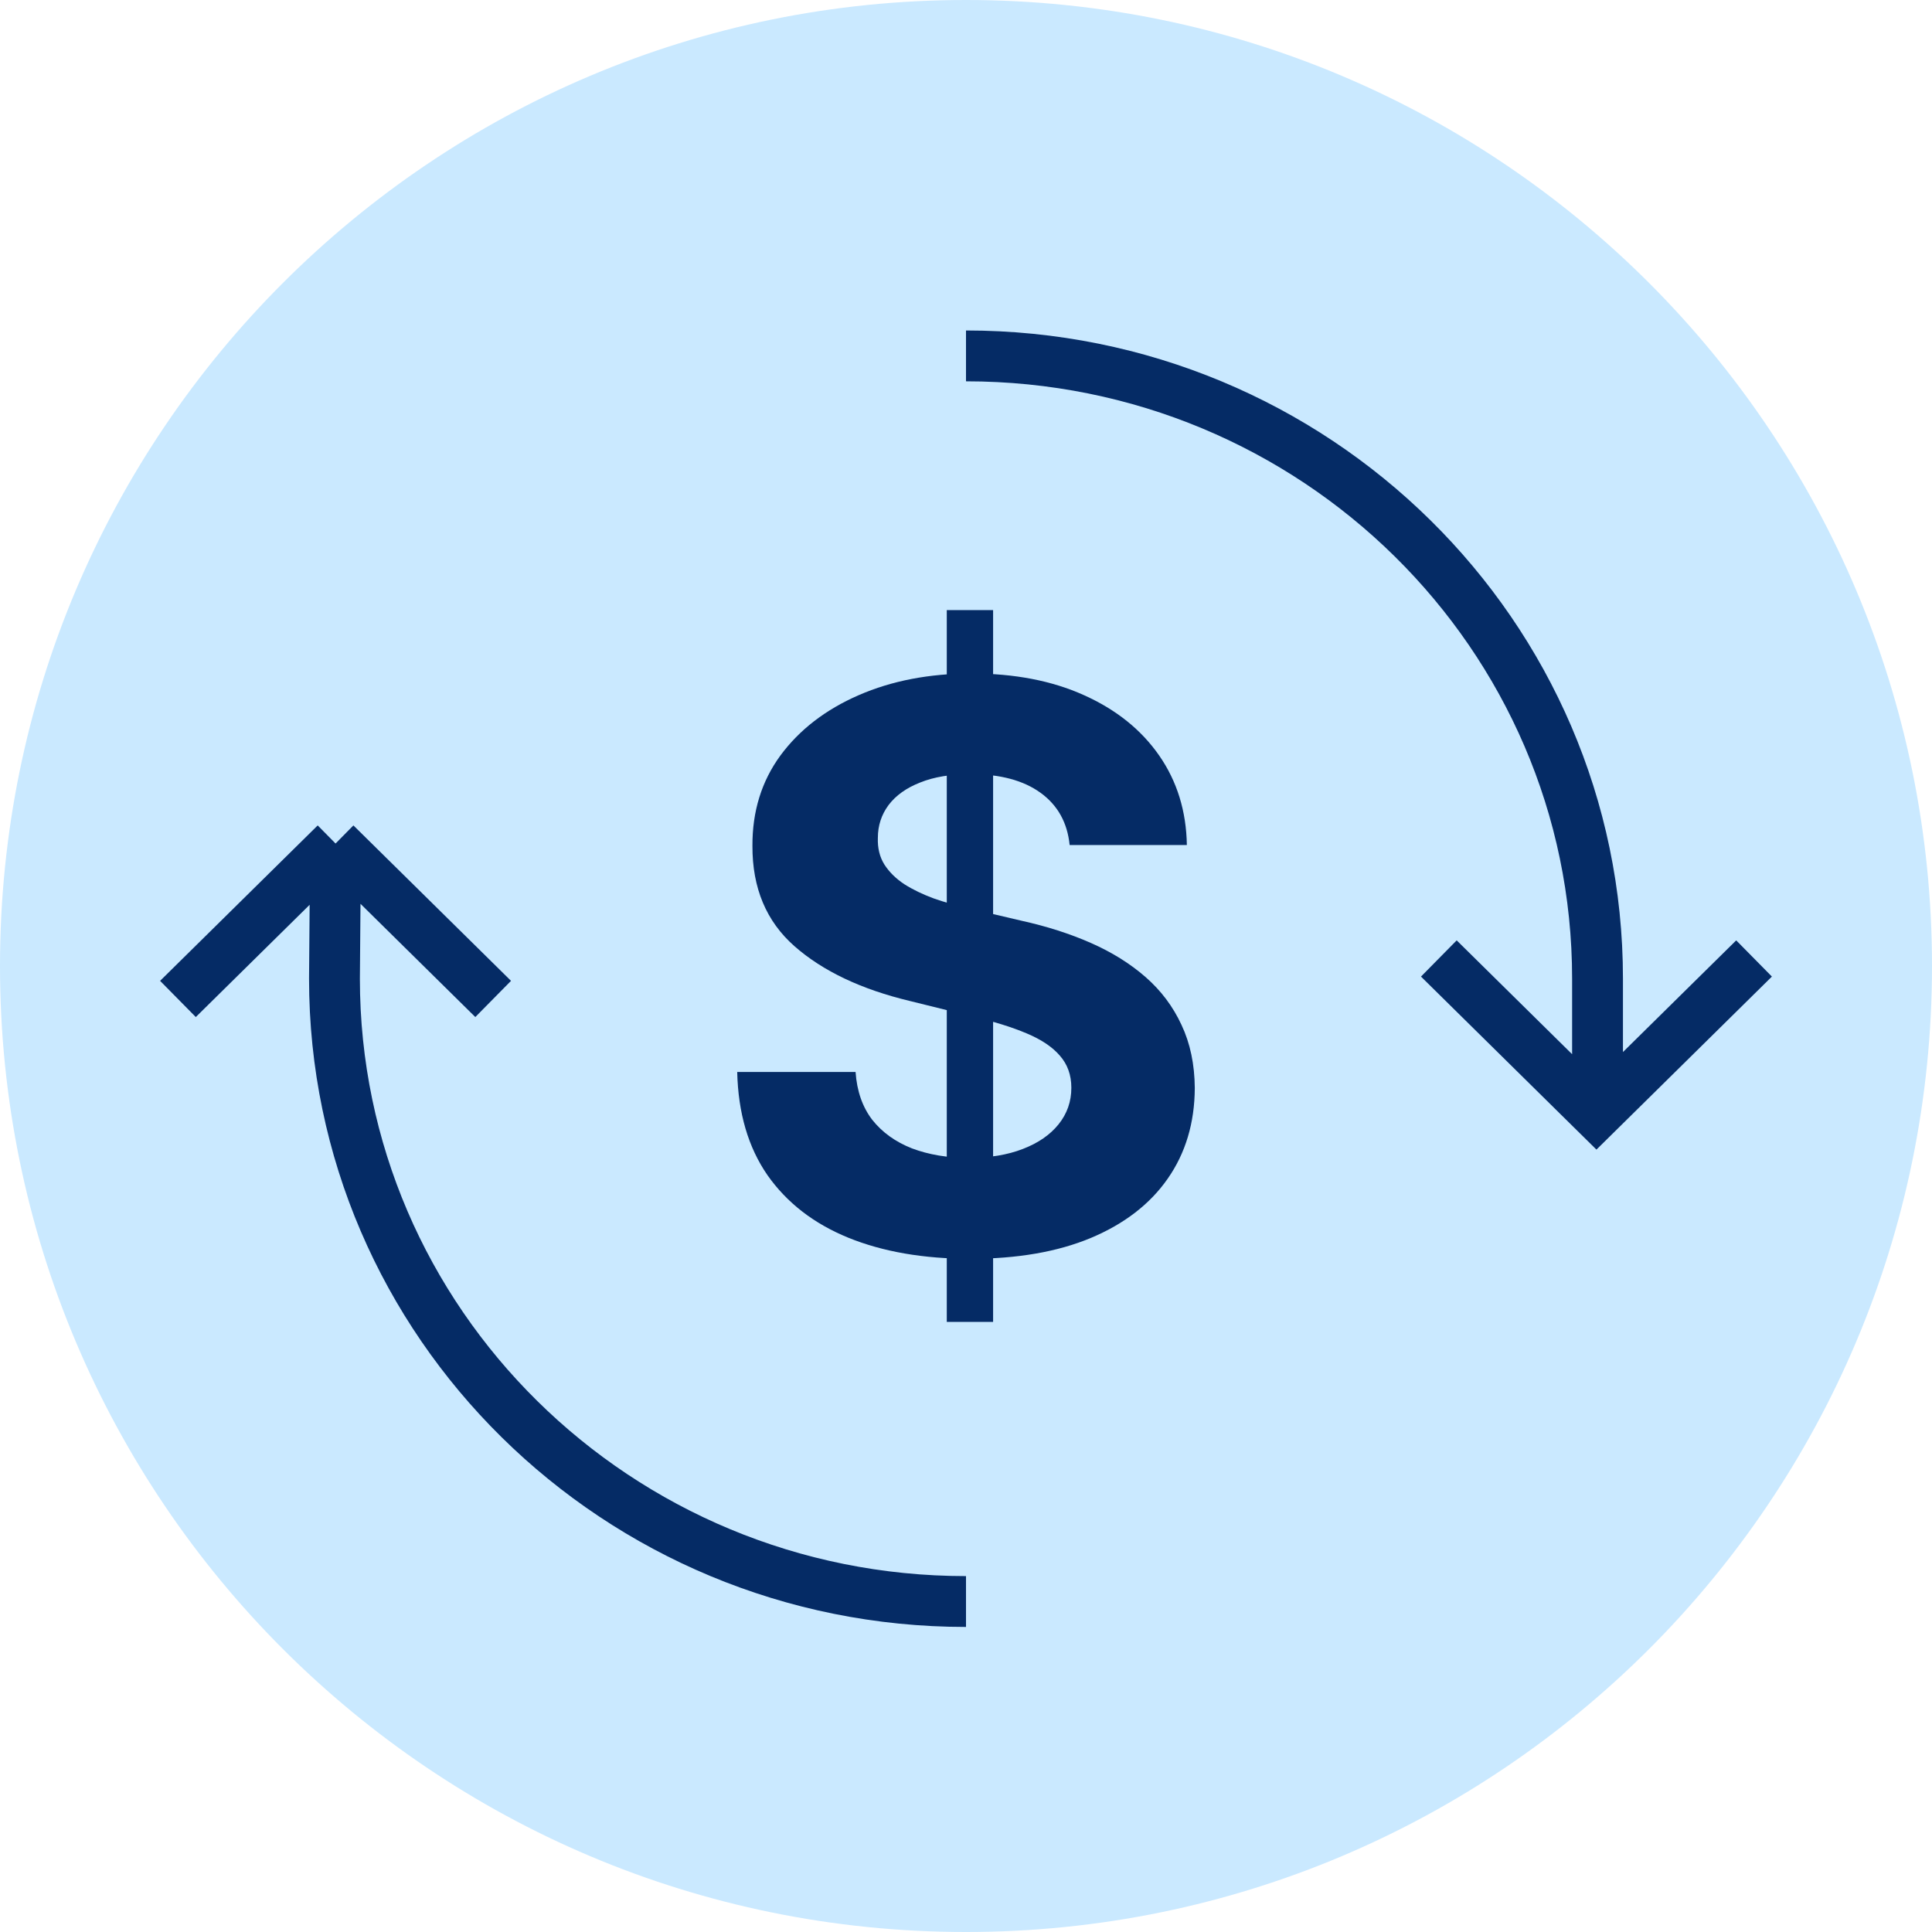
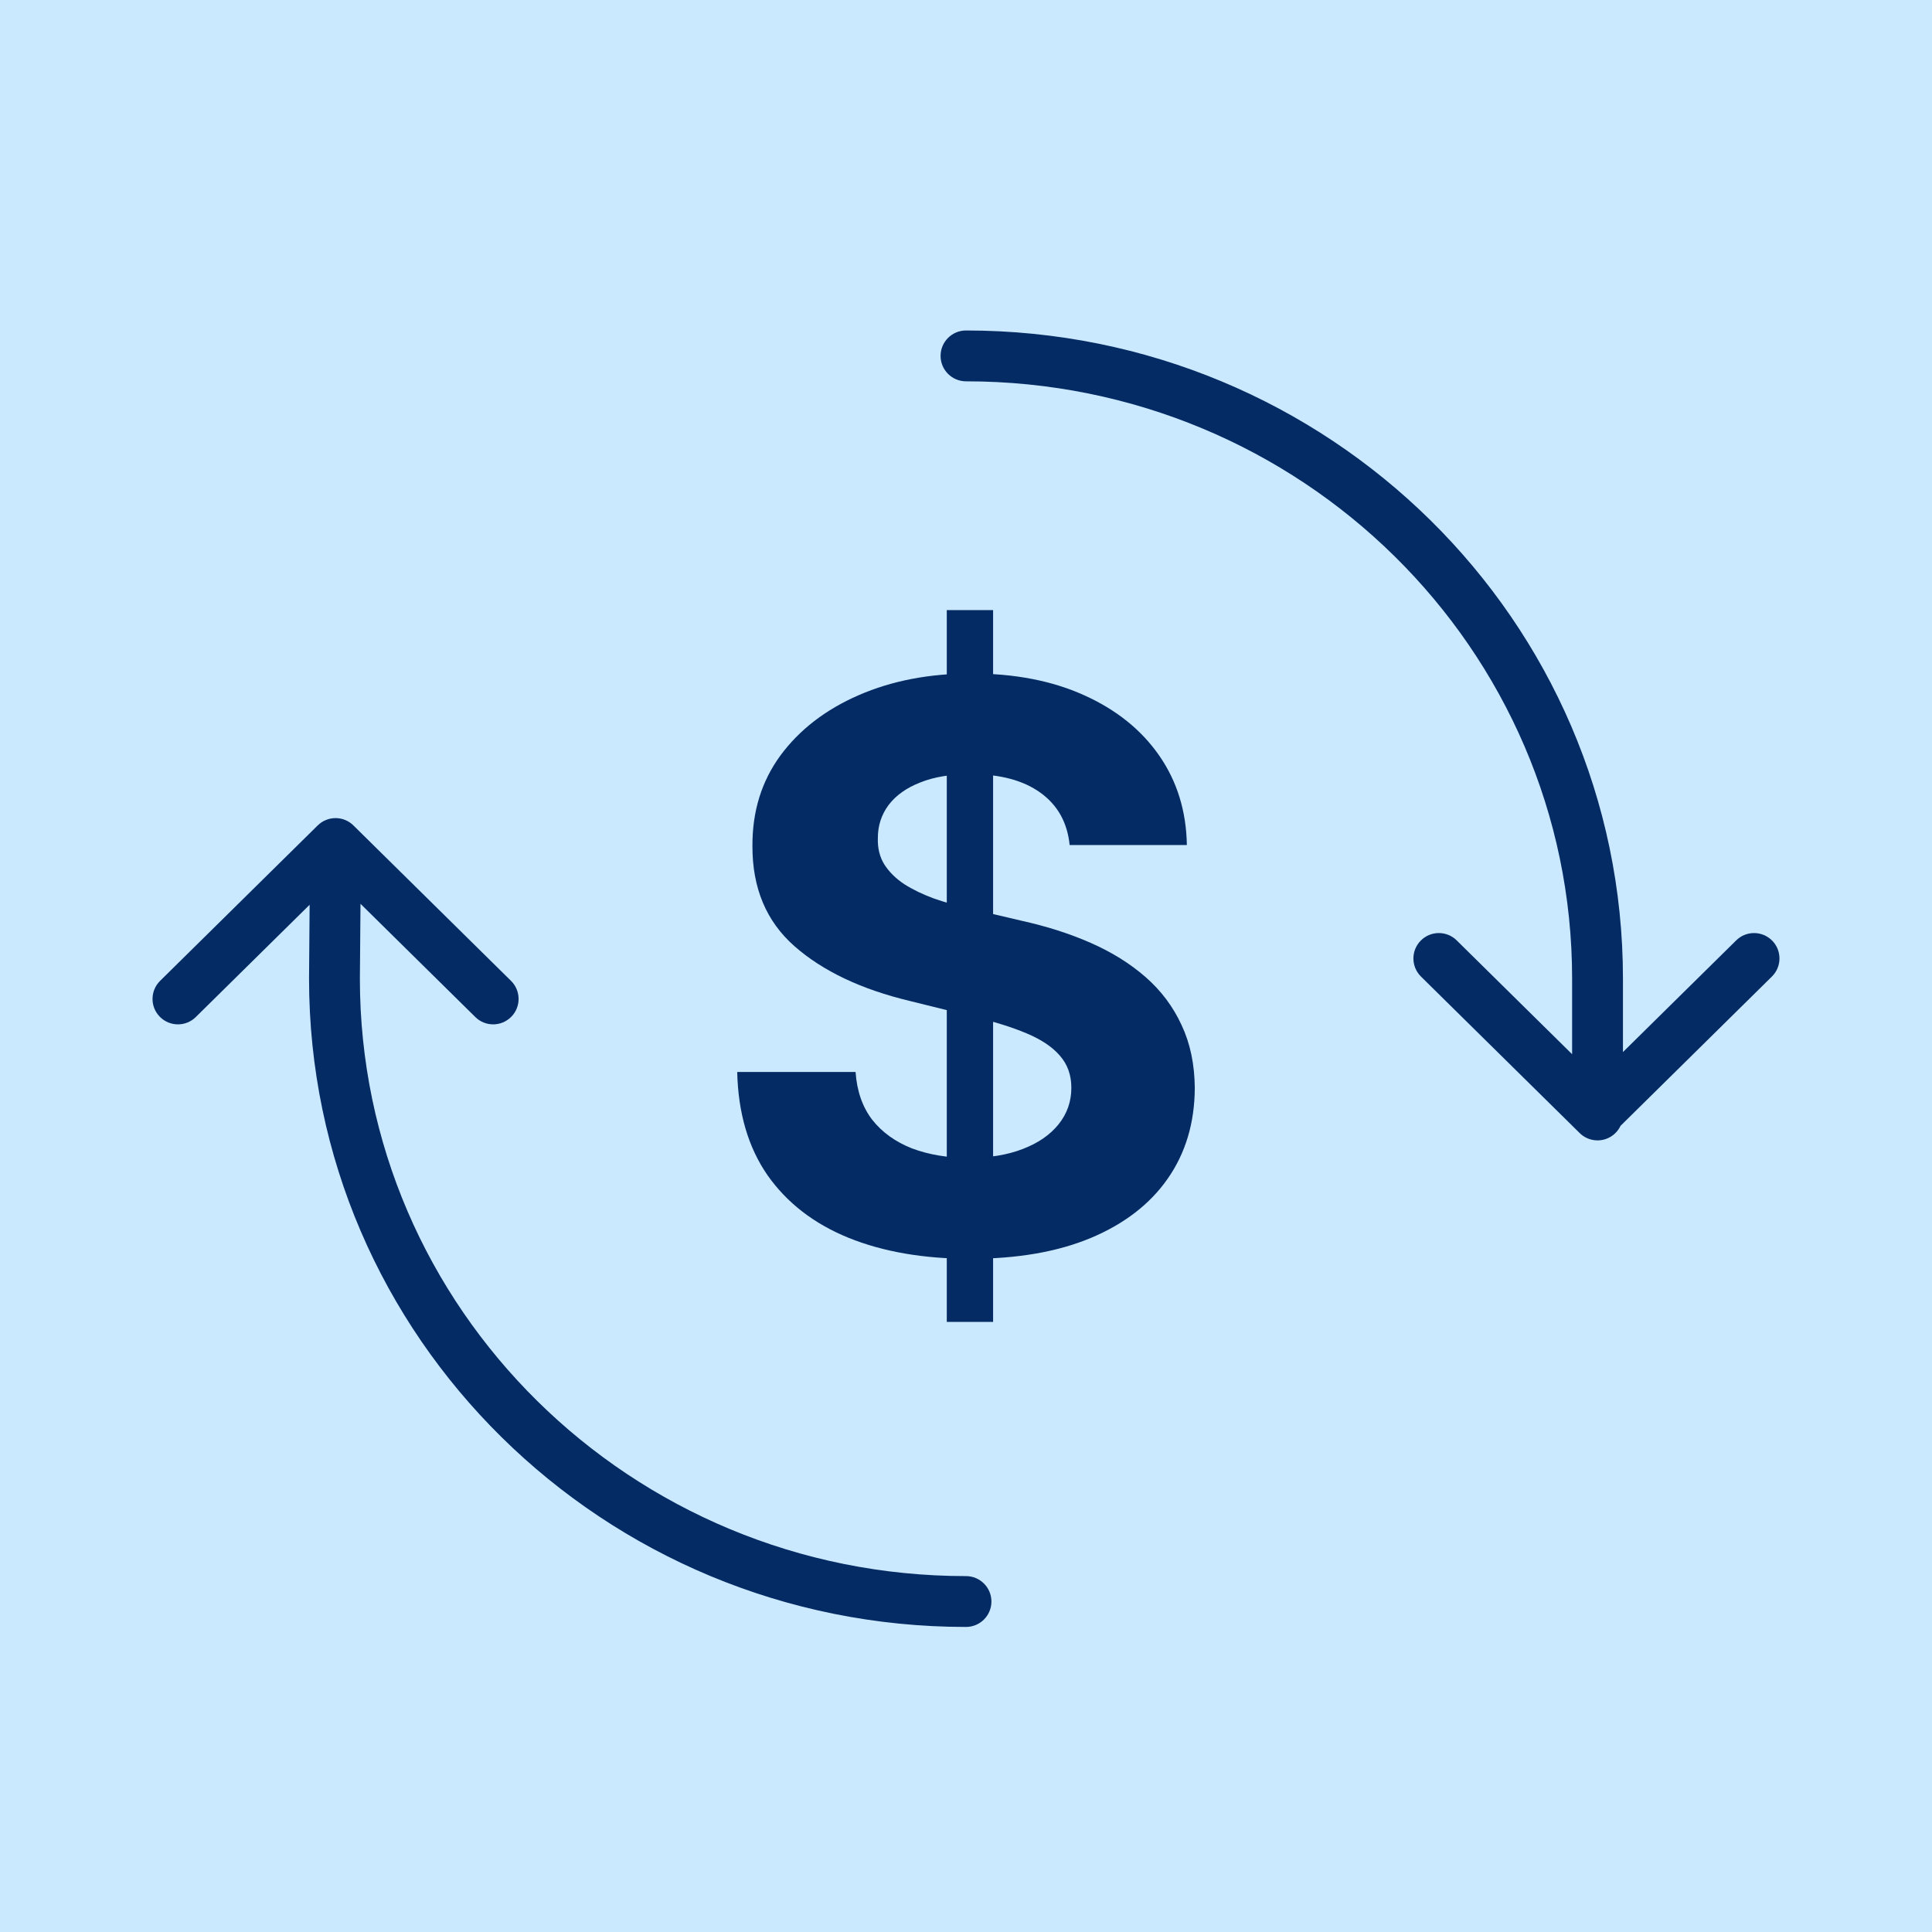
<svg xmlns="http://www.w3.org/2000/svg" fill="none" height="76" viewBox="0 0 76 76" width="76">
-   <rect fill="#cae9ff" height="76" rx="38" width="76" />
-   <path d="m37.244 52v-28h1.822v28zm4.833-18.758c-.089-.882-.47-1.568-1.145-2.056-.674-.488-1.589-.733-2.744-.733-.785 0-1.448.109-1.989.328-.541.211-.956.507-1.244.886-.281.379-.422.809-.422 1.291-.015.401.07.751.256 1.05.193.299.456.558.789.777.333.211.719.397 1.155.558.437.153.904.284 1.4.394l2.045.481c.993.219 1.904.51 2.733.875s1.548.813 2.156 1.345 1.078 1.159 1.411 1.881c.341.722.515 1.549.522 2.483-.007 1.371-.363 2.559-1.067 3.566-.696.999-1.704 1.776-3.022 2.33-1.311.547-2.893.82-4.744.82-1.837 0-3.437-.277-4.8-.831-1.356-.554-2.415-1.374-3.178-2.461-.756-1.094-1.152-2.446-1.189-4.058h4.656c.052.751.27 1.378.655 1.881.393.496.915.871 1.567 1.127.659.248 1.404.372 2.233.372.815 0 1.522-.117 2.122-.35.607-.233 1.078-.558 1.411-.974.333-.416.5-.893.5-1.433 0-.503-.152-.926-.456-1.269-.296-.343-.733-.634-1.311-.875-.57-.241-1.27-.459-2.1-.656l-2.478-.613c-1.919-.459-3.433-1.178-4.544-2.155-1.111-.977-1.663-2.293-1.656-3.948-.007-1.356.359-2.541 1.1-3.555.748-1.014 1.774-1.805 3.078-2.373 1.304-.569 2.785-.853 4.444-.853 1.689 0 3.163.284 4.422.853 1.267.569 2.252 1.36 2.956 2.373.704 1.014 1.067 2.188 1.089 3.522z" fill="#052b65" />
-   <path d="m38 63c-13.72 0-24.843-10.969-24.843-24.5l.043-5.319m24.8-19.181c13.72 0 24.843 10.969 24.843 24.5v5.361m-49.643-10.679-6.2 6.114m6.2-6.114 6.2 6.114m49.6-1.592-6.2 6.114-6.2-6.114" stroke="#052b65" stroke-width="2" />
+   <path d="m0 0h76v76h-76z" fill="#cae9ff" />
+   <g fill="#052b65">
+     <path d="m37.244 52v-28h1.822v28zm4.833-18.758c-.089-.882-.47-1.568-1.145-2.056-.674-.488-1.589-.733-2.744-.733-.785 0-1.448.109-1.989.328-.541.211-.956.507-1.244.886-.281.379-.422.809-.422 1.291-.015.401.07.751.256 1.05.193.299.456.558.789.777.333.211.719.397 1.155.558.437.153.904.284 1.4.394l2.045.481c.993.219 1.904.51 2.733.875s1.548.813 2.156 1.345 1.078 1.159 1.411 1.881c.341.722.515 1.549.522 2.483-.007 1.371-.363 2.559-1.067 3.566-.696.999-1.704 1.776-3.022 2.33-1.311.547-2.893.82-4.744.82-1.837 0-3.437-.277-4.8-.831-1.356-.554-2.415-1.374-3.178-2.461-.756-1.094-1.152-2.446-1.189-4.058h4.656c.052.751.27 1.378.655 1.881.393.496.915.871 1.567 1.127.659.248 1.404.372 2.233.372.815 0 1.522-.117 2.122-.35.607-.233 1.078-.558 1.411-.974.333-.416.5-.893.5-1.433 0-.503-.152-.926-.456-1.269-.296-.343-.733-.634-1.311-.875-.57-.241-1.27-.459-2.1-.656l-2.478-.613c-1.919-.459-3.433-1.178-4.544-2.155-1.111-.977-1.663-2.293-1.656-3.948-.007-1.356.359-2.541 1.1-3.555.748-1.014 1.774-1.805 3.078-2.373 1.304-.569 2.785-.853 4.444-.853 1.689 0 3.163.284 4.422.853 1.267.569 2.252 1.36 2.956 2.373.704 1.014 1.067 2.188 1.089 3.522z" />
+     <path clip-rule="evenodd" d="m69.712 37.002c-.388-.393-1.021-.398-1.414-.01l-4.455 4.393v-2.885c0-14.096-11.584-25.5-25.843-25.5-.552 0-1 .448-1 1s.448 1 1 1c13.181 0 23.843 10.534 23.843 23.5v2.97l-4.541-4.478c-.393-.388-1.026-.383-1.414.01-.388.393-.383 1.026.01 1.414l6.2 6.114c.007.007.015.014.022.021.182.191.439.309.723.309.399 0 .744-.234.904-.572l5.955-5.873c.393-.388.398-1.021.01-1.414zm-30.712 25.998c0-.552-.448-1-1-1-13.18 0-23.841-10.532-23.843-23.496 0-.001 0-.003 0-.004l.024-2.947 4.517 4.455c.393.388 1.026.383 1.414-.01.388-.393.383-1.026-.01-1.414l-6.2-6.114c-.389-.384-1.015-.384-1.404 0l-6.2 6.114c-.393.388-.398 1.021-.01 1.414.388.393 1.021.398 1.414.01l4.478-4.417-.023 2.901-0.0.008c0 14.096 11.584 25.5 25.843 25.5.552 0 1-.448 1-1z" fill-rule="evenodd" />
+   </g>
</svg>
